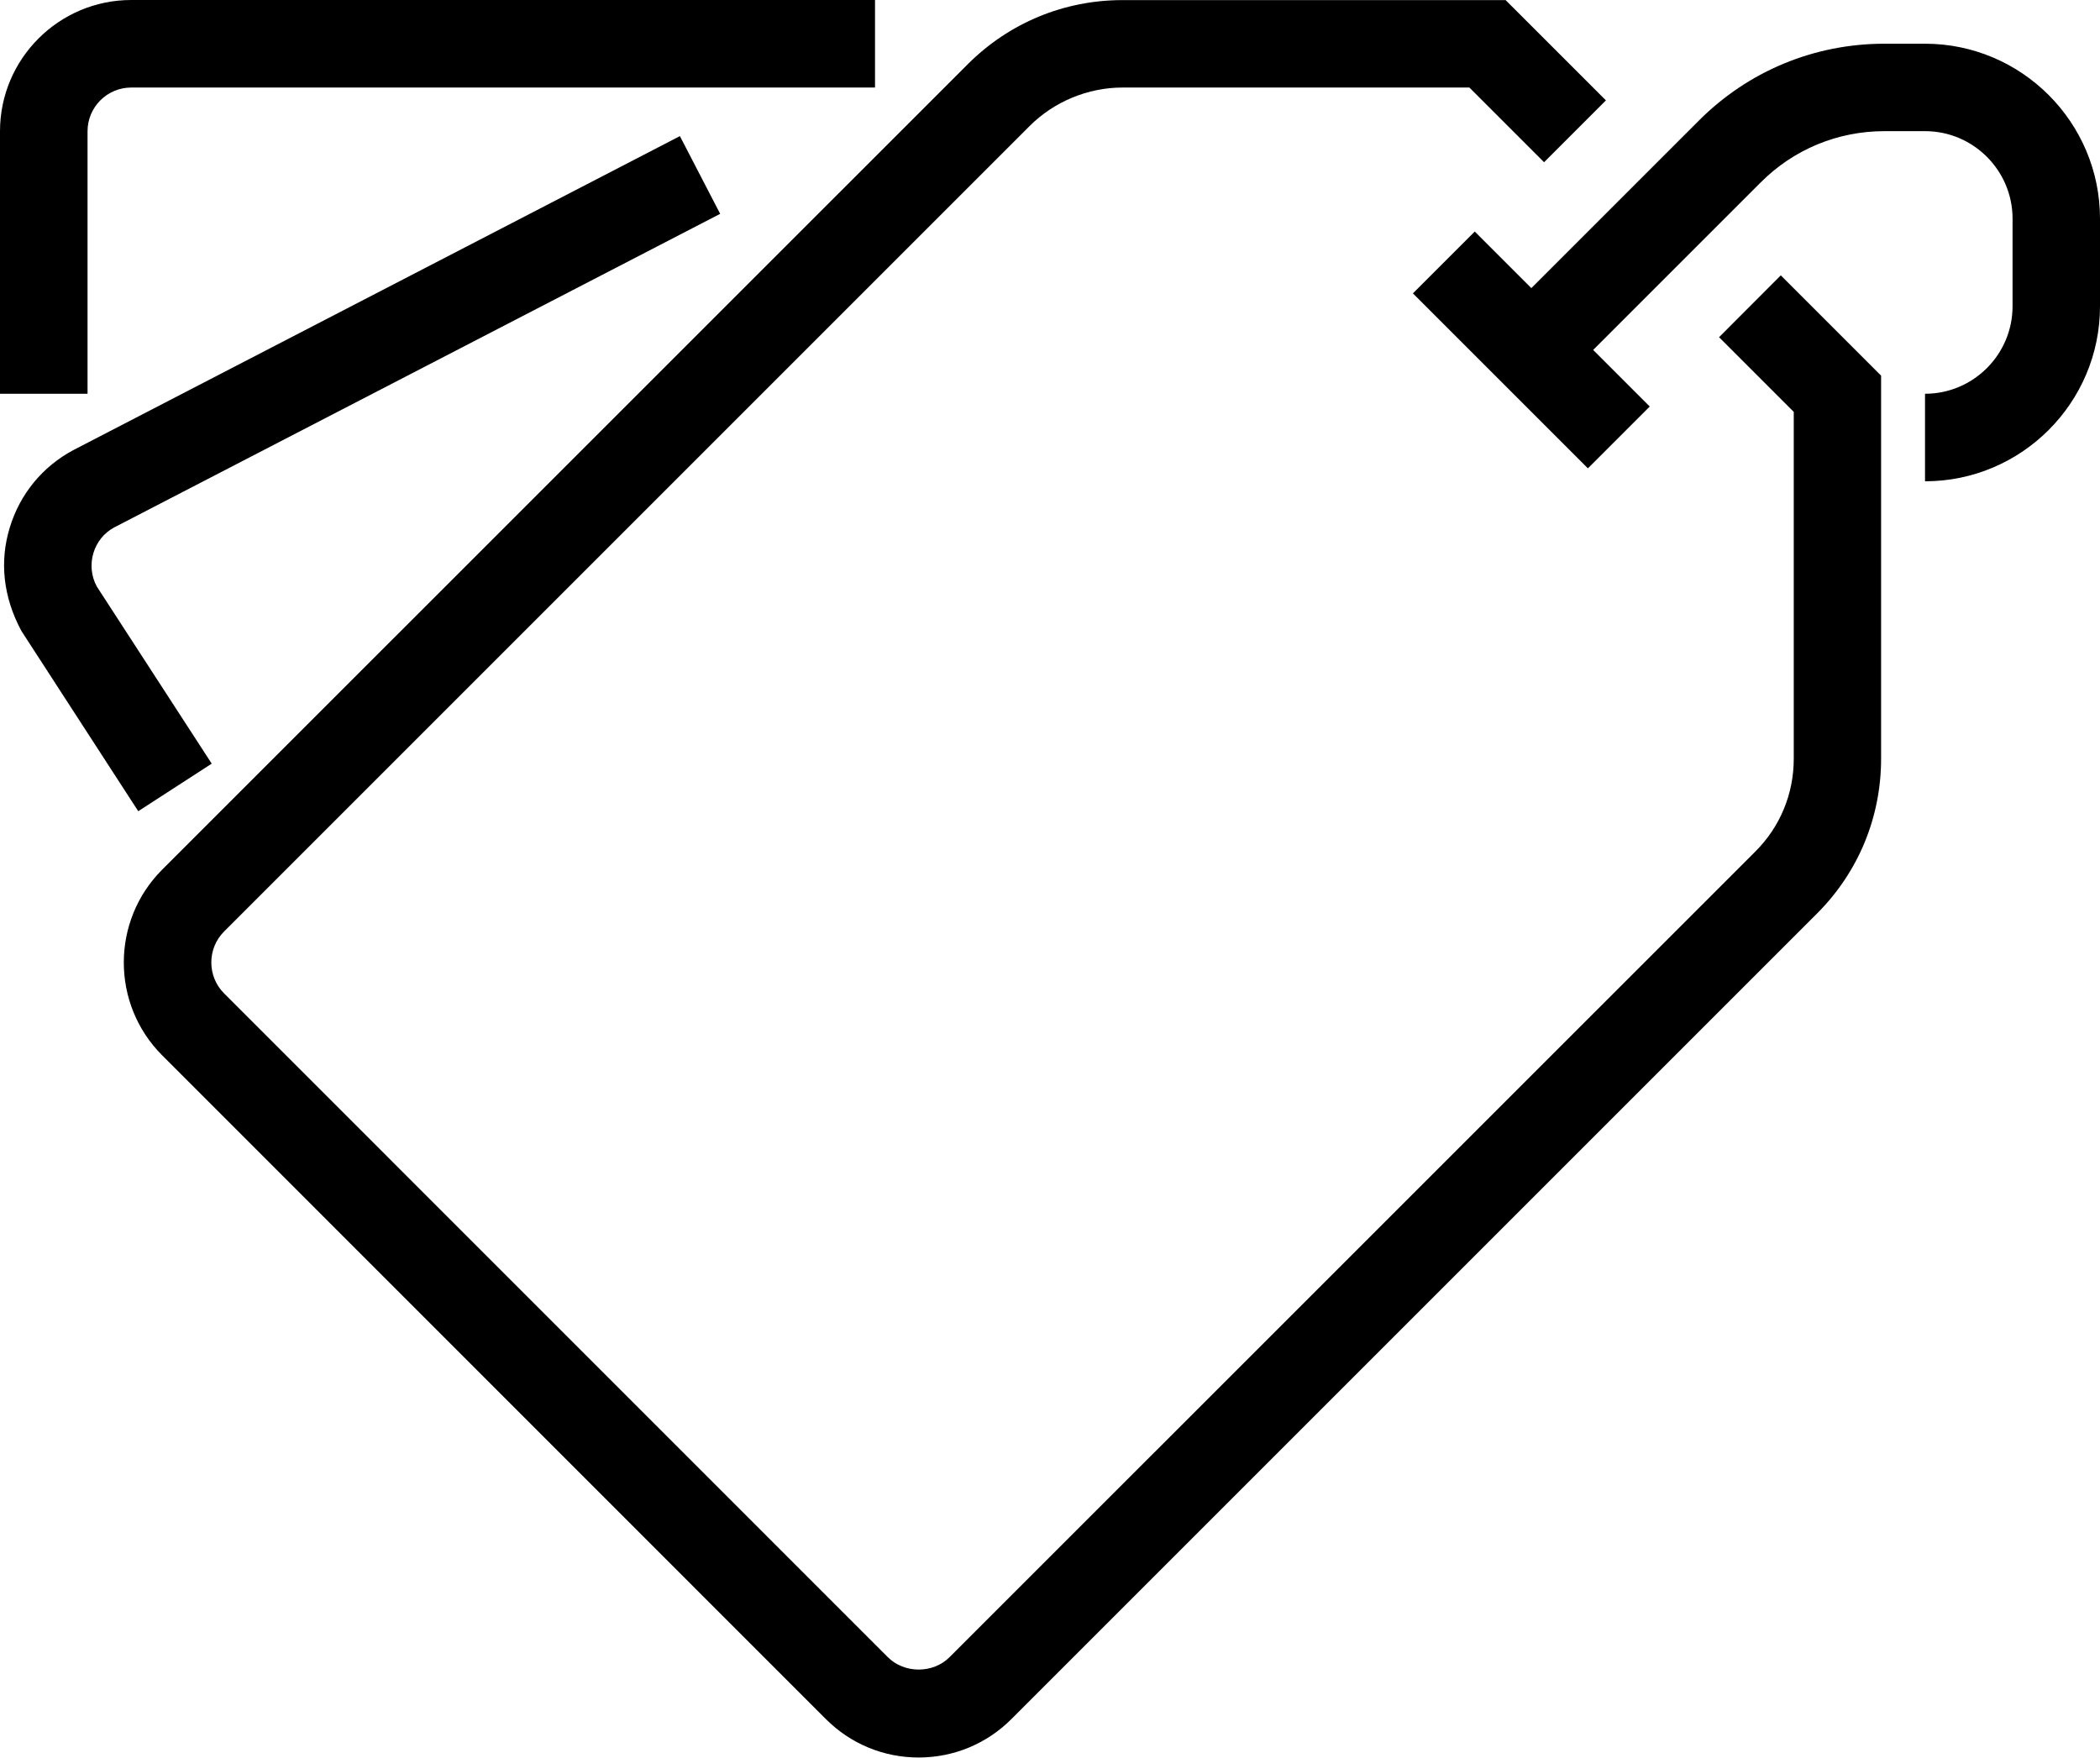
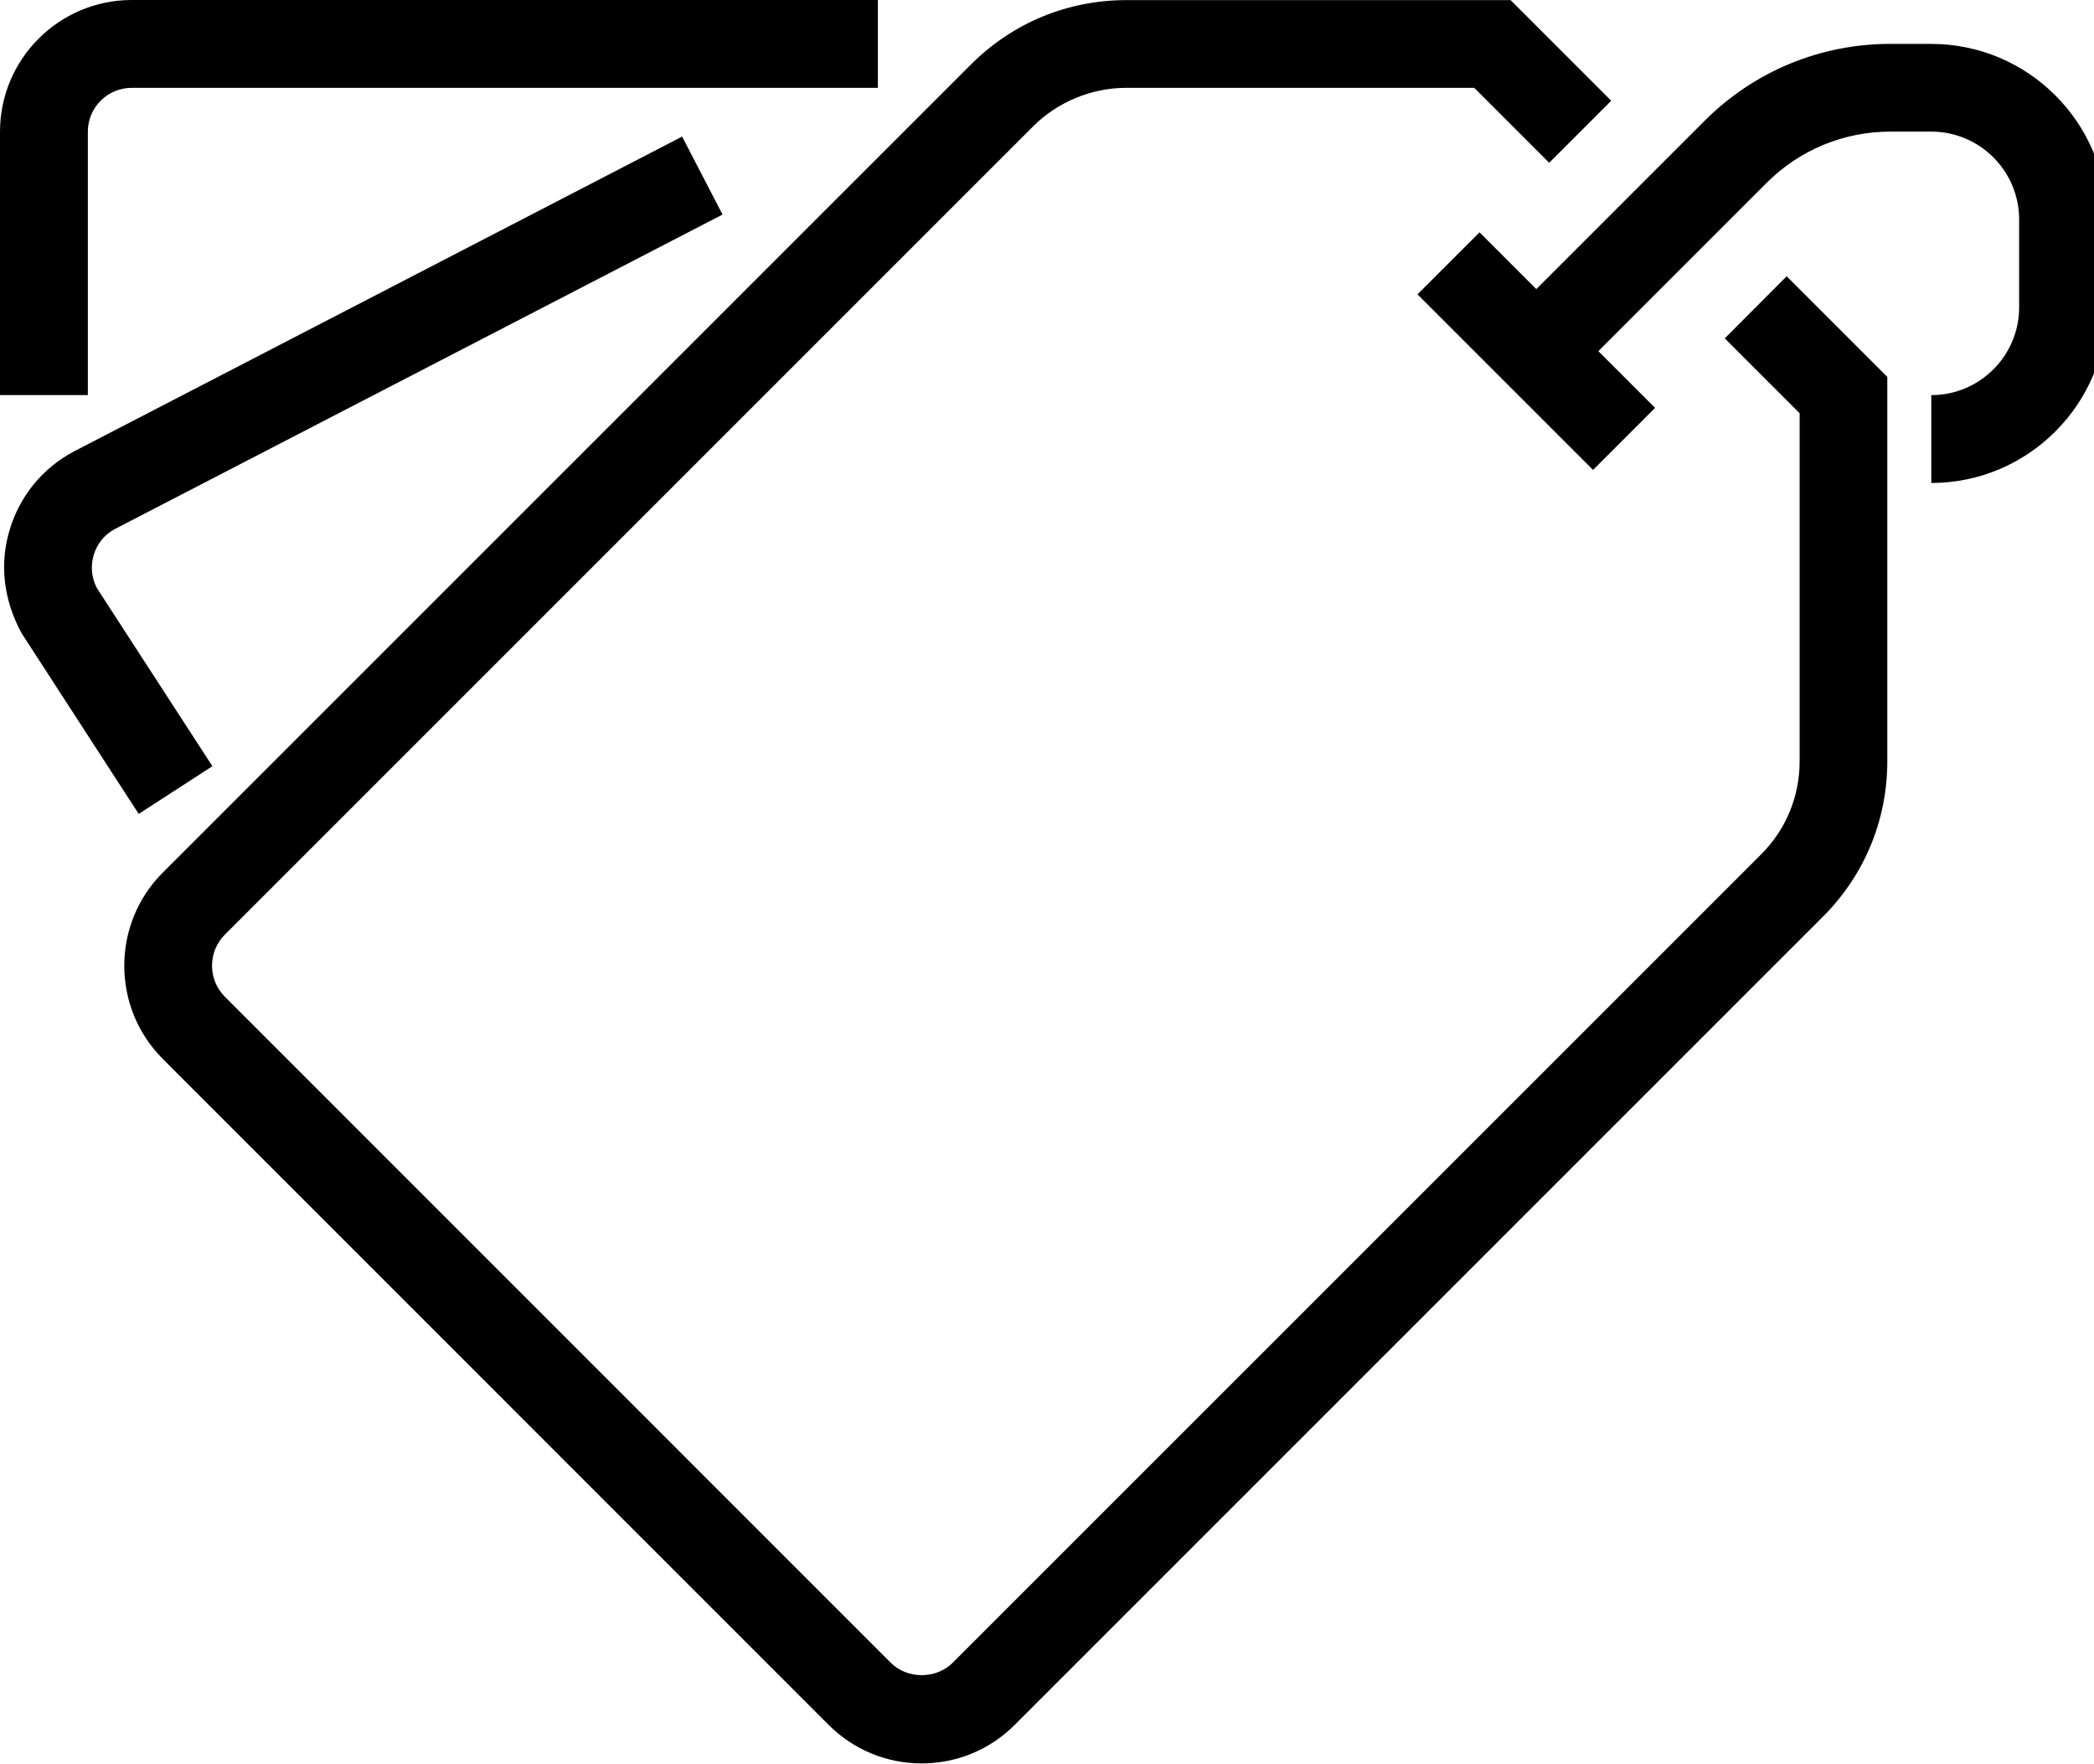
- <svg xmlns="http://www.w3.org/2000/svg" id="svg2" xml:space="preserve" height="17.367" width="20.75" version="1.1" y="0px" x="0px" viewBox="0 0 20.75 17.367">
-   <g id="g4" transform="translate(-1.625,-3.317)">
-     <path id="path6" d="m20.646 3.749h-0.401c-0.693 0-1.345 0.27-1.834 0.76l-1.655 1.655-0.559-0.559-0.611 0.611 1.729 1.729 0.611-0.611-0.559-0.559 1.655-1.655c0.326-0.327 0.761-0.507 1.223-0.507h0.401c0.477 0 0.865 0.388 0.865 0.865v0.865c0 0.477-0.388 0.865-0.865 0.865v0.865c0.953 0 1.729-0.776 1.729-1.729v-0.866c0-0.953-0.776-1.729-1.729-1.729z" />
-     <path id="path8" d="m18.611 6.649 0.738 0.738v3.428c0 0.347-0.135 0.673-0.38 0.917l-7.961 7.96c-0.163 0.164-0.448 0.164-0.611 0l-6.558-6.559c-0.168-0.168-0.168-0.443 0-0.611l7.96-7.96c0.241-0.241 0.576-0.38 0.917-0.38h3.428l0.738 0.738 0.611-0.611-0.991-0.991h-3.786c-0.577 0-1.12 0.225-1.528 0.633l-7.961 7.96c-0.505 0.506-0.505 1.328 0 1.834l6.558 6.559c0.245 0.245 0.571 0.38 0.917 0.38s0.672-0.135 0.917-0.38l7.96-7.96c0.408-0.408 0.633-0.951 0.633-1.529v-3.786l-0.991-0.991-0.61 0.611z" />
-     <path id="path10" d="m3.717 10.863-1.136-1.751c-0.113-0.21-0.033-0.473 0.172-0.583l5.988-3.099-0.398-0.768-5.992 3.102c-0.306 0.163-0.53 0.436-0.63 0.768-0.101 0.331-0.066 0.682 0.115 1.019l1.155 1.782 0.726-0.47z" />
-     <path id="path12" d="m2.49 4.614c0-0.239 0.194-0.432 0.432-0.432h7.349v-0.865h-7.349c-0.715 0-1.297 0.582-1.297 1.297v2.594h0.865v-2.594z" />
-   </g>
+ <svg xmlns="http://www.w3.org/2000/svg" version="1.1" width="76" height="64" viewBox="0 0 76 64">
+   <path fill="#000" d="M70.095 1.592h-1.478c-2.554 0-4.956 0.995-6.759 2.801l-6.099 6.099-2.060-2.060-2.252 2.252 6.372 6.372 2.252-2.252-2.060-2.060 6.099-6.099c1.201-1.205 2.804-1.868 4.507-1.868h1.478c1.758 0 3.188 1.43 3.188 3.188v3.188c0 1.758-1.43 3.188-3.188 3.188v3.188c3.512 0 6.372-2.86 6.372-6.372v-3.191c0-3.512-2.86-6.372-6.372-6.372z" />
+   <path fill="#000" d="M62.596 12.279l2.72 2.72v12.633c0 1.279-0.498 2.48-1.4 3.379l-29.337 29.334c-0.601 0.604-1.651 0.604-2.252 0l-24.167-24.171c-0.619-0.619-0.619-1.633 0-2.252l29.334-29.334c0.888-0.888 2.123-1.4 3.379-1.4h12.633l2.72 2.72 2.252-2.252-3.652-3.652h-13.952c-2.126 0-4.127 0.829-5.631 2.333l-29.337 29.334c-1.861 1.865-1.861 4.894 0 6.759l24.167 24.171c0.903 0.903 2.104 1.4 3.379 1.4s2.476-0.498 3.379-1.4l29.334-29.334c1.504-1.504 2.333-3.505 2.333-5.635v-13.952l-3.652-3.652-2.248 2.252z" />
+   <path fill="#000" d="M7.709 27.808l-4.186-6.453c-0.416-0.774-0.122-1.743 0.634-2.148l22.067-11.42-1.467-2.83-22.081 11.431c-1.128 0.601-1.953 1.607-2.322 2.83-0.372 1.22-0.243 2.513 0.424 3.755l4.256 6.567 2.675-1.732z" />
+   <path fill="#000" d="M3.188 4.78c0-0.881 0.715-1.592 1.592-1.592h27.082v-3.188h-27.082c-2.635 0-4.78 2.145-4.78 4.78v9.559h3.188v-9.559z" />
</svg>
